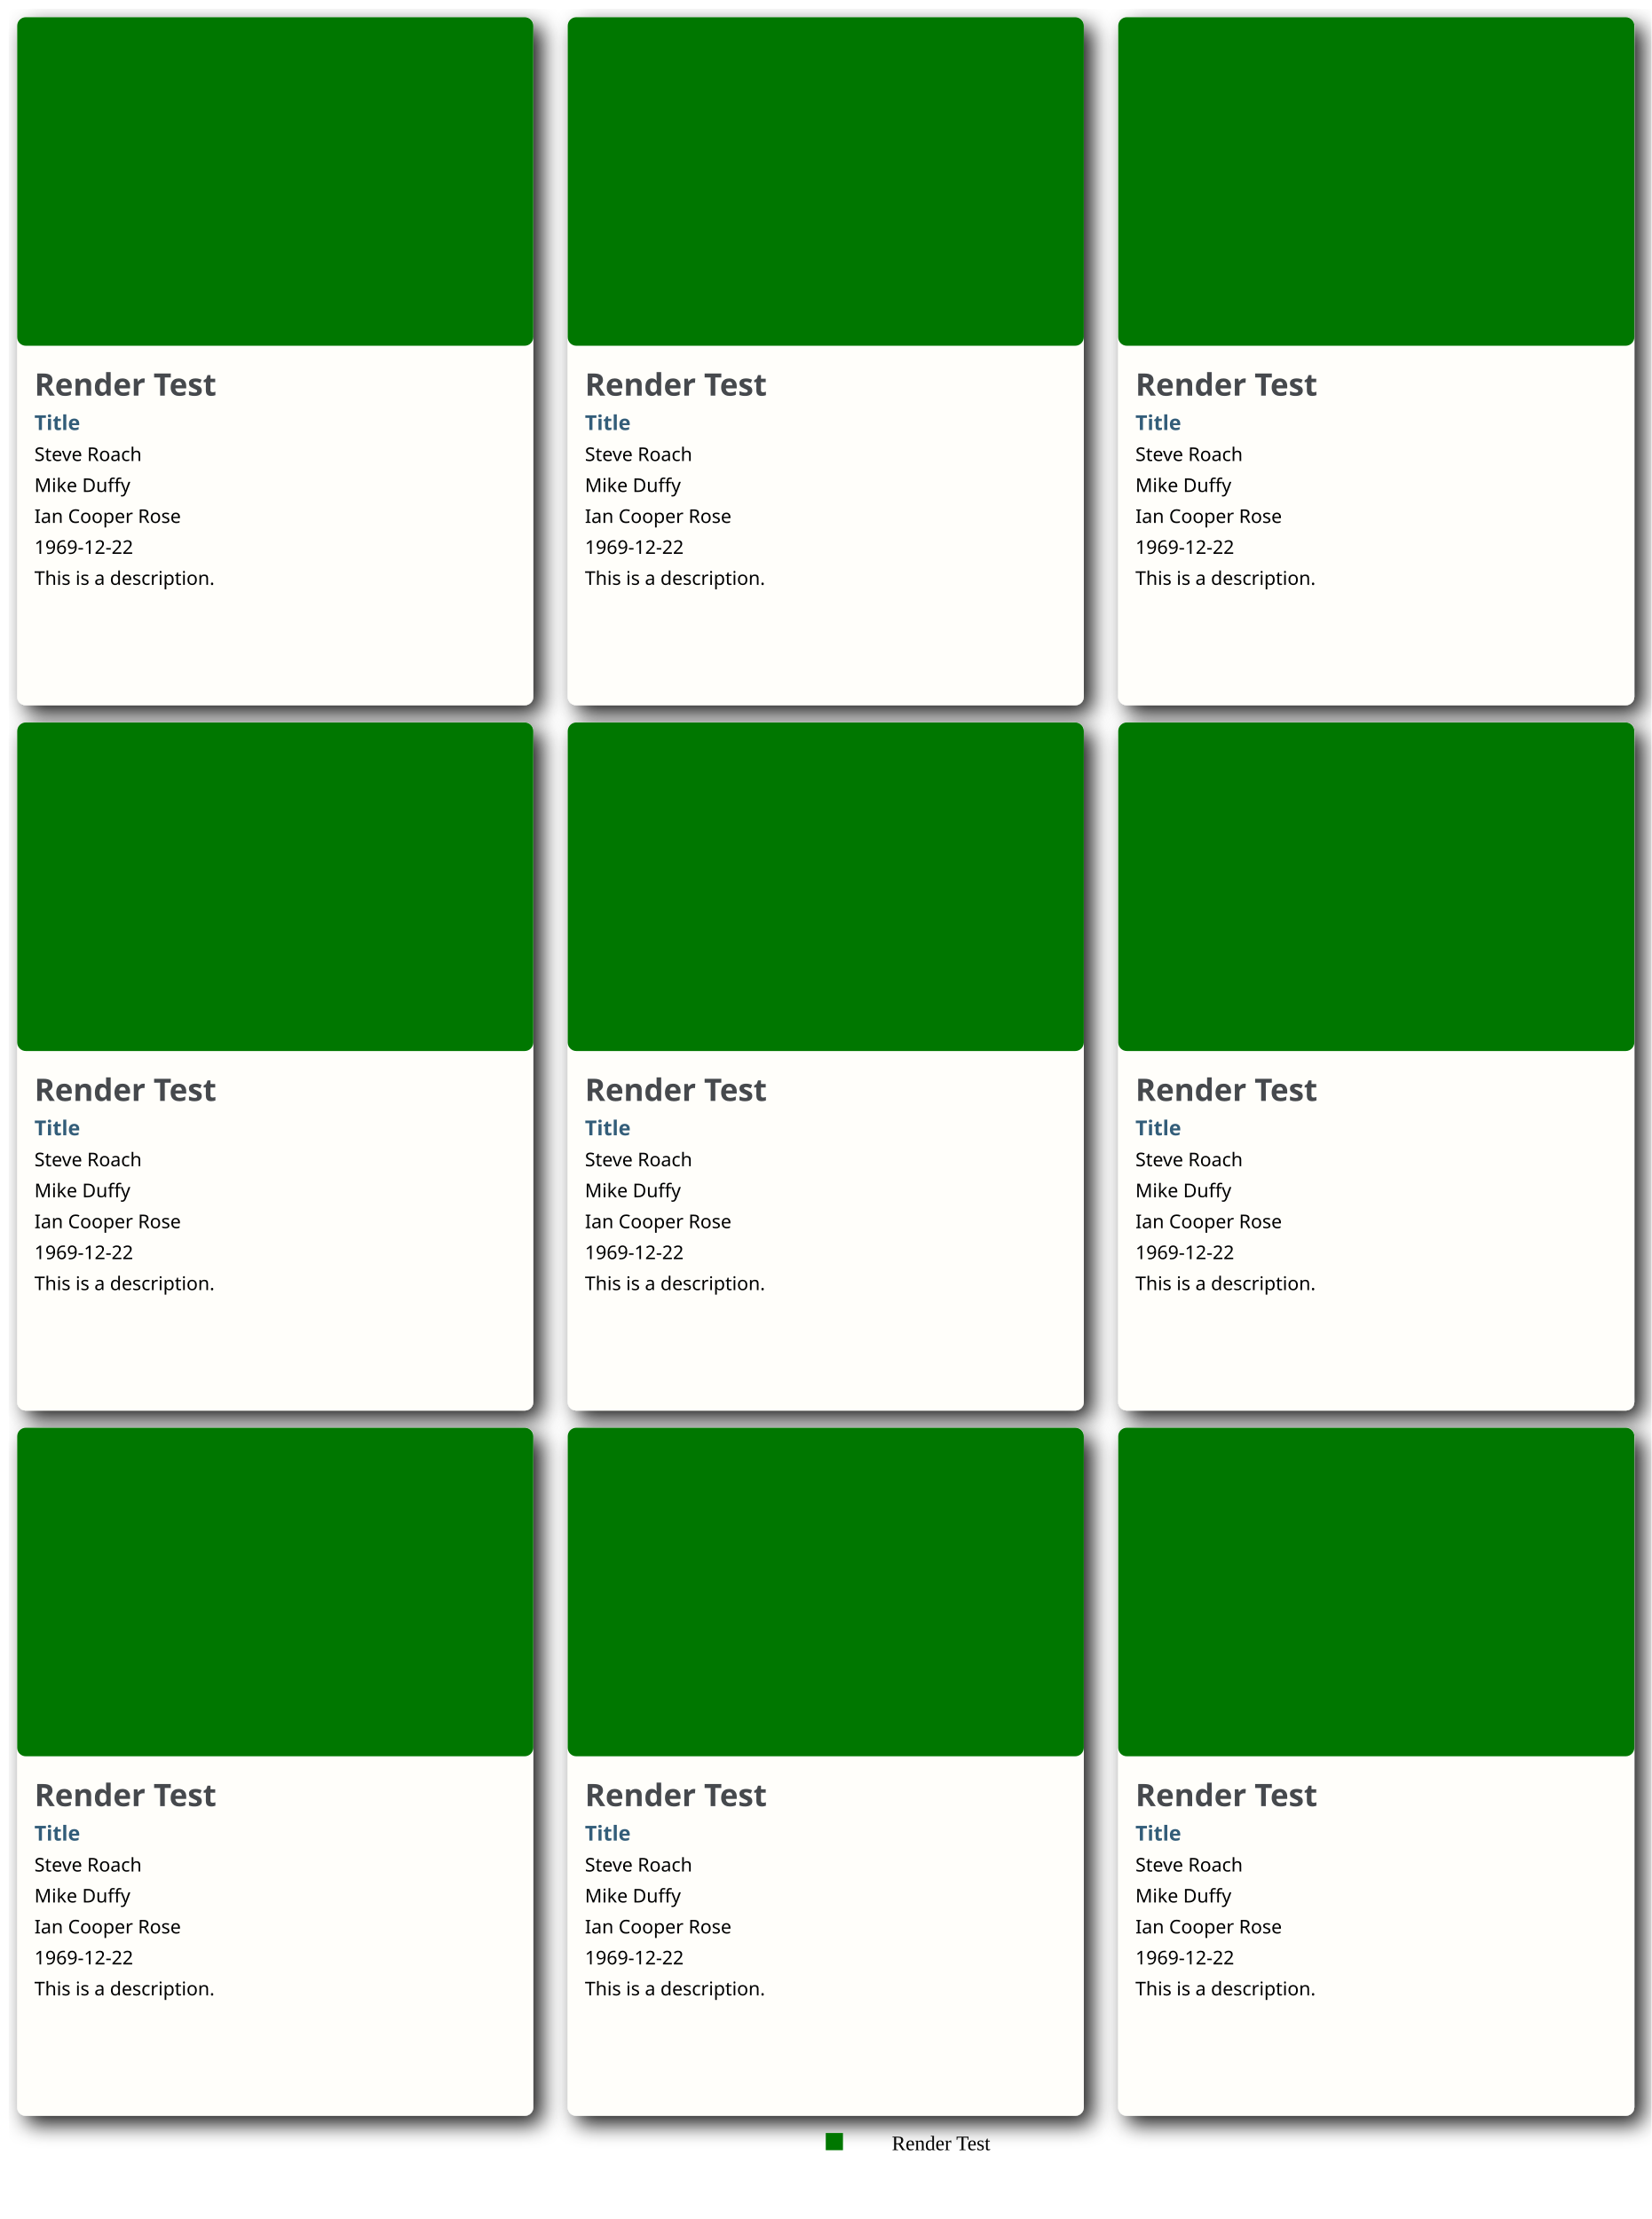
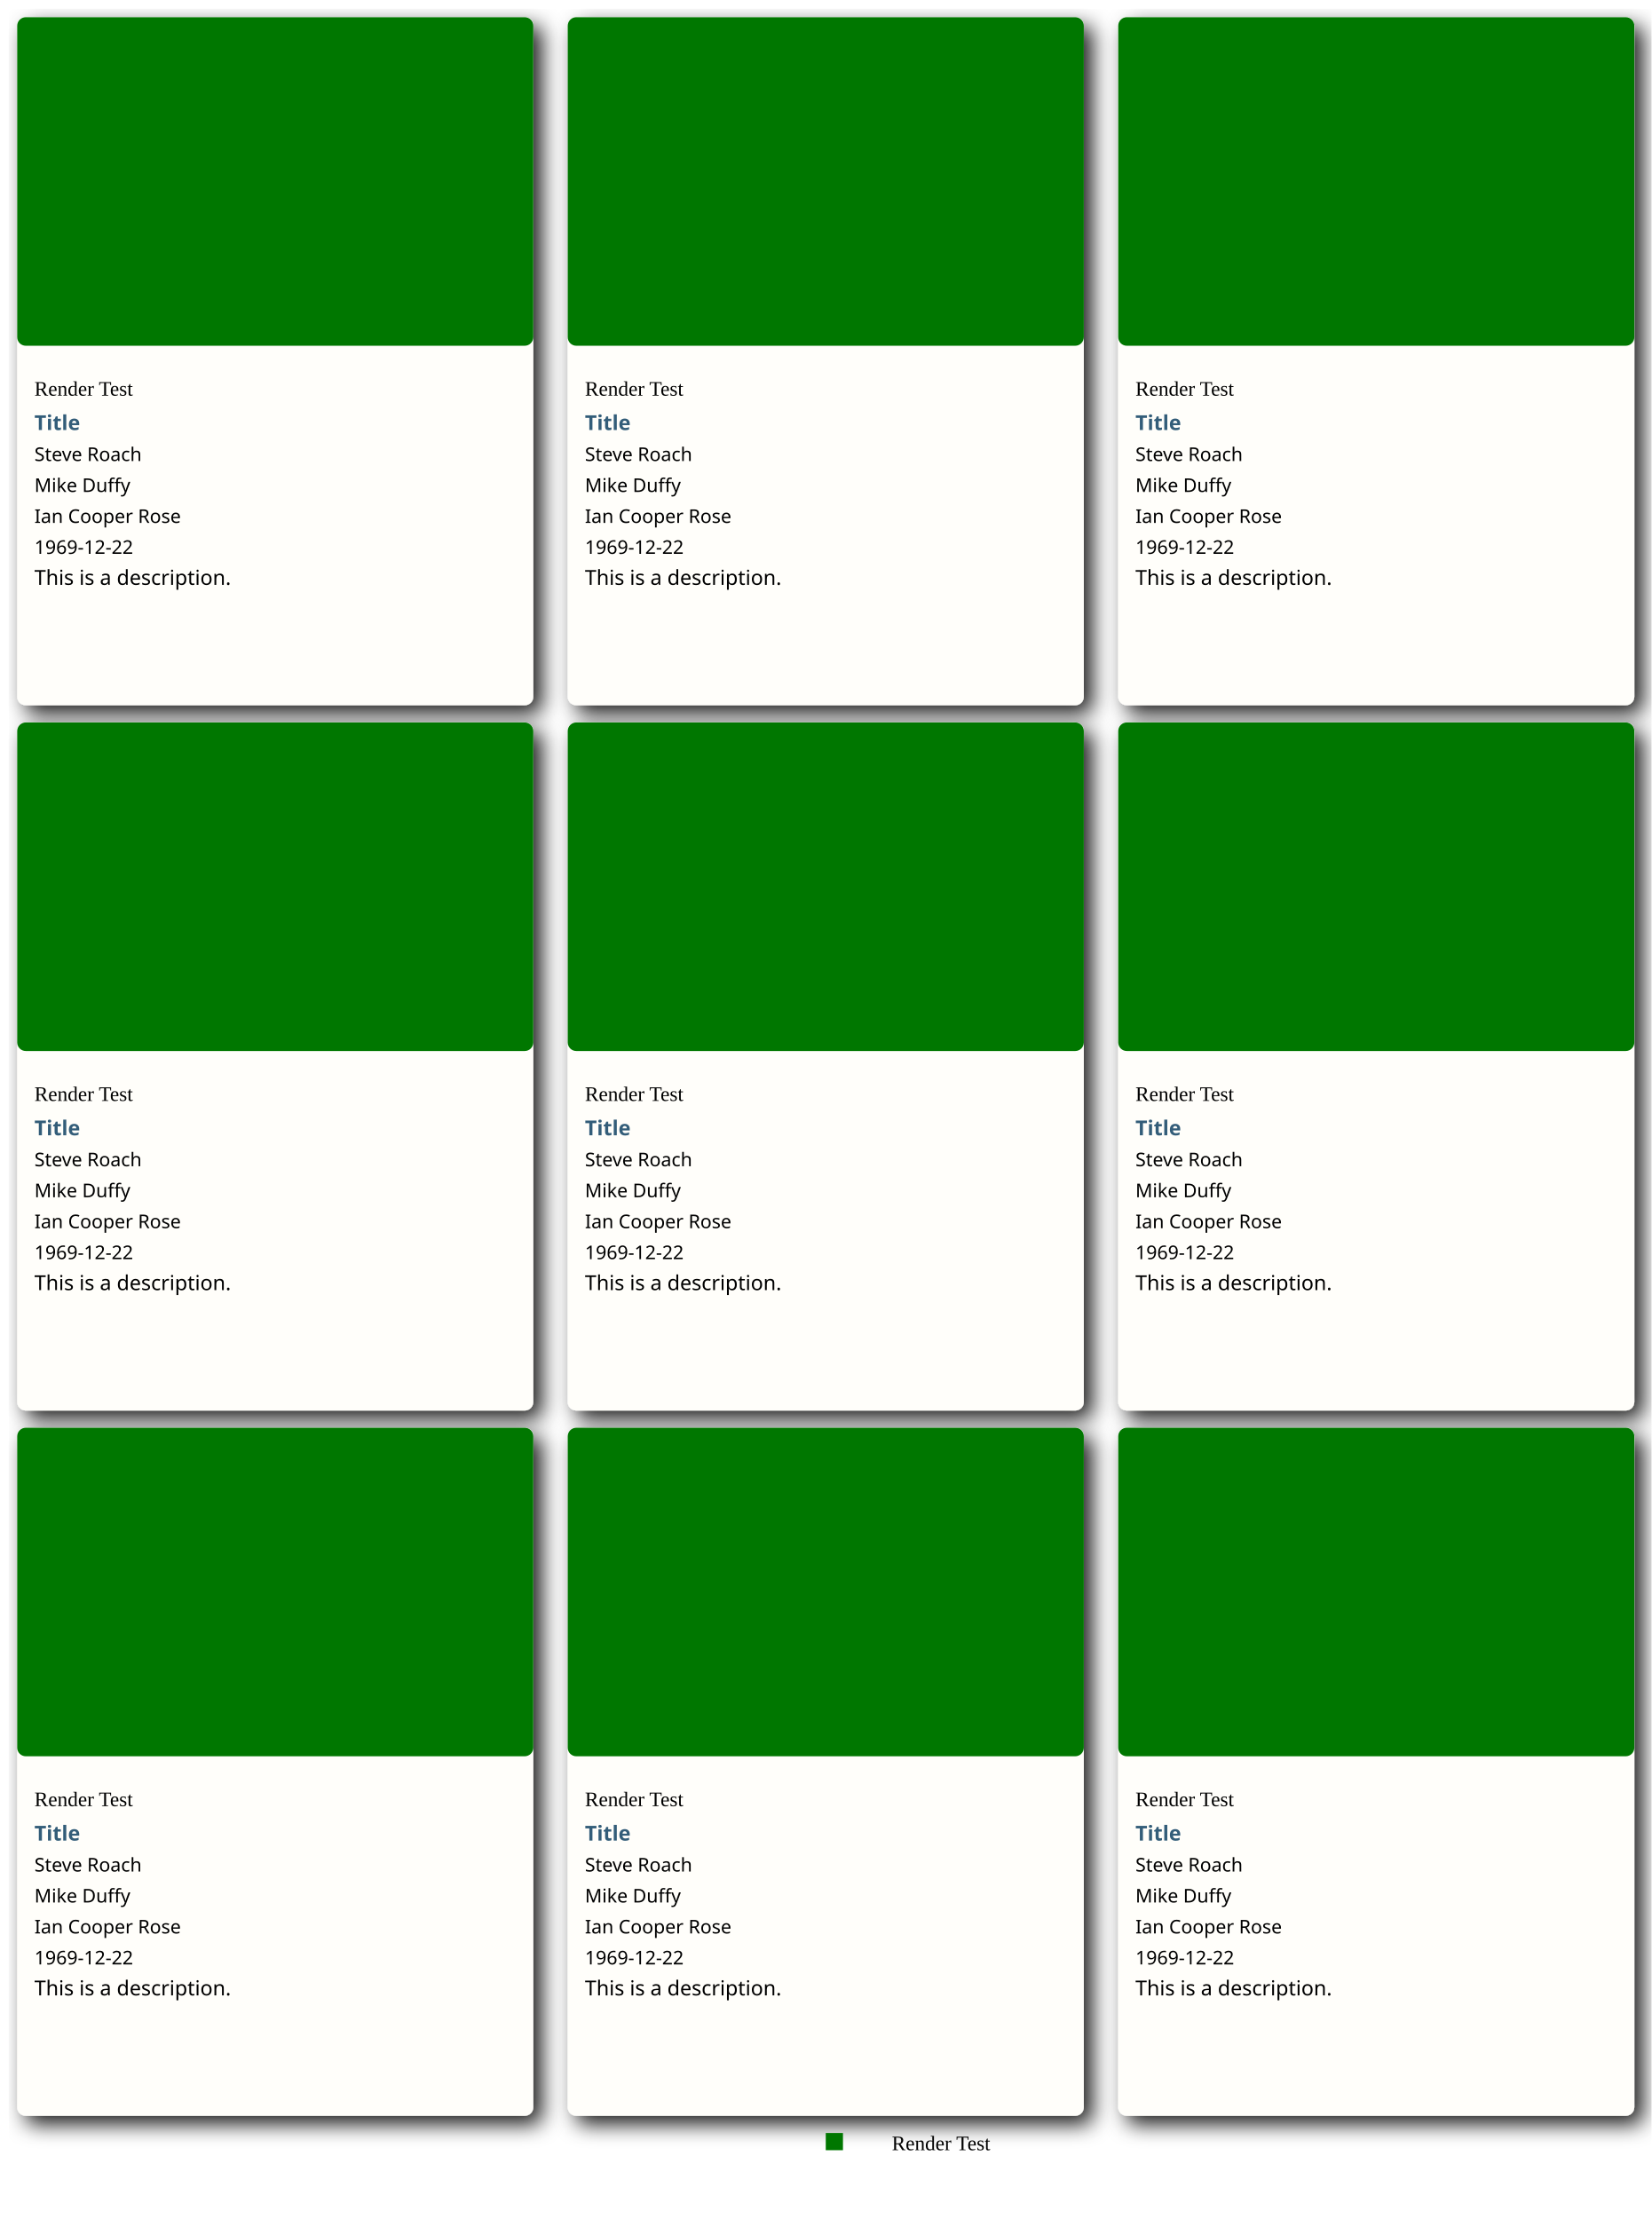
<svg xmlns="http://www.w3.org/2000/svg" xmlns:xlink="http://www.w3.org/1999/xlink" width="960" height="1290" viewBox="0 0 960 1290">
  <defs>
    <filter id="dropShadow" height="130%">
      <feGaussianBlur in="SourceAlpha" stdDeviation="6" />
      <feOffset dx="5" dy="5" result="offsetblur" />
      <feComponentTransfer>
        <feFuncA type="linear" slope="0.9" />
      </feComponentTransfer>
      <feMerge>
        <feMergeNode />
        <feMergeNode in="SourceGraphic" />
      </feMerge>
    </filter>
    <filter id="filter">
      <feMorphology in="SourceAlpha" operator="dilate" radius="2" result="OUTLINE" />
      <feComposite operator="out" in="OUTLINE" in2="SourceAlpha" />
    </filter>
    <linearGradient id="linear-gradient-0" gradientUnits="userSpaceOnUse" x1="162.375" y1="40.053" x2="162.375" y2="9.99">
      <stop offset="0" stop-color="#ff857a" stop-opacity="1" />
      <stop offset="1" stop-color="#f0a2b7" stop-opacity="1" />
    </linearGradient>
    <linearGradient id="linear-gradient-1" gradientUnits="userSpaceOnUse" x1="471.482" y1="39.988" x2="471.482" y2="9.983">
      <stop offset="0" stop-color="#ffa801" stop-opacity="1" />
      <stop offset="1" stop-color="#ffcc01" stop-opacity="1" />
    </linearGradient>
    <linearGradient id="linear-gradient-2" gradientUnits="userSpaceOnUse" x1="781.482" y1="39.988" x2="781.482" y2="9.983">
      <stop offset="0" stop-color="#cb43f6" stop-opacity="1" />
      <stop offset="1" stop-color="#ec4cbd" stop-opacity="1" />
    </linearGradient>
    <linearGradient id="linear-gradient-3" gradientUnits="userSpaceOnUse" x1="162.375" y1="80.053" x2="162.375" y2="49.99">
      <stop offset="0" stop-color="#ff857a" stop-opacity="1" />
      <stop offset="1" stop-color="#f0a2b7" stop-opacity="1" />
    </linearGradient>
    <linearGradient id="linear-gradient-4" gradientUnits="userSpaceOnUse" x1="471.482" y1="79.988" x2="471.482" y2="49.983">
      <stop offset="0" stop-color="#ffa801" stop-opacity="1" />
      <stop offset="1" stop-color="#ffcc01" stop-opacity="1" />
    </linearGradient>
    <linearGradient id="linear-gradient-5" gradientUnits="userSpaceOnUse" x1="781.482" y1="79.988" x2="781.482" y2="49.983">
      <stop offset="0" stop-color="#cb43f6" stop-opacity="1" />
      <stop offset="1" stop-color="#ec4cbd" stop-opacity="1" />
    </linearGradient>
    <circle id="myCircle" cx="0" cy="0" r="60" class="card" />
    <rect id="legendRect" x="0" y="0" width="10" height="10" class="legend" />
    <rect id="mySlimRect" x="0" y="0" width="150" height="150" rx="5" ry="5" class="card" />
    <rect id="myLargeRect" fill="#fffefa" x="0" y="0" width="300" height="400" rx="5" ry="5" class="card" filter="url(#dropShadow)"> </rect>
    <rect id="myLargerHeroRect" x="0" y="0" width="300" height="191" rx="5" ry="5" class="card" />
    <rect id="myPanel" x="0" y="0" width="300" height="30" rx="5" ry="5" class="card" />
  </defs>
  <style> rect.card { pointer-events: bounding-box; opacity: 1; } rect.card:hover { opacity: 0.6; } use.card { pointer-events: bounding-box; opacity: 1; } use.card:hover { opacity: 0.6; } .card { pointer-events: bounding-box; opacity: 1; } .card:hover { opacity: 0.6; } .headline { font: bold 18px "Noto Sans",sans-serif;; fill: #46494d; } .link { font: bold 12px "Noto Sans",sans-serif;; fill: #335D79; } .description { font: normal 12px "Noto Sans",sans-serif; } .longdesc { font: normal 11px "Noto Sans",sans-serif; } </style>
-   <svg>
+   <svg version="1.1" width="100%" height="100%">
    <a xlink:href="https://docops.io/" target="_top">
      <use x="10" y="10" class="card" xlink:href="#myLargeRect" />
      <use x="10" y="10" class="card" fill="#007700" xlink:href="#myLargerHeroRect" />
    </a>
-     <text x="20" y="230" class="headline">Render Test</text>
+     <text x="20" y="230" class="type">Render Test</text>
    <text x="20" y="250" class="longdesc">
-       <tspan class="link" text-decoration="underline">
-         <a href="https://docops.io/" fill="#335D79" target="_top">Title</a>
+       <tspan class="title" text-decoration="underline">
+         <a href="https://docops.io/" fill="#335D79" class="link" target="_top">Title</a>
      </tspan>
      <tspan x="20" dy="18" class="author">Steve Roach</tspan>
      <tspan x="20" dy="18" class="author">Mike Duffy</tspan>
      <tspan x="20" dy="18" class="author">Ian Cooper Rose</tspan>
      <tspan x="20" dy="18" class="date">1969-12-22</tspan>
-       <tspan x="20" dy="18" class="longdesc"> This is a description. </tspan>
+       <tspan x="20" dy="18" class="description">This is a description. </tspan>
    </text>
    <a xlink:href="https://docops.io/" target="_top">
      <use x="330" y="10" class="card" xlink:href="#myLargeRect" />
      <use x="330" y="10" class="card" fill="#007700" xlink:href="#myLargerHeroRect" />
    </a>
-     <text x="340" y="230" class="headline">Render Test</text>
+     <text x="340" y="230" class="type">Render Test</text>
    <text x="340" y="250" class="longdesc">
-       <tspan class="link" text-decoration="underline">
-         <a href="https://docops.io/" fill="#335D79" target="_top">Title</a>
+       <tspan class="title" text-decoration="underline">
+         <a href="https://docops.io/" fill="#335D79" class="link" target="_top">Title</a>
      </tspan>
      <tspan x="340" dy="18" class="author">Steve Roach</tspan>
      <tspan x="340" dy="18" class="author">Mike Duffy</tspan>
      <tspan x="340" dy="18" class="author">Ian Cooper Rose</tspan>
      <tspan x="340" dy="18" class="date">1969-12-22</tspan>
-       <tspan x="340" dy="18" class="longdesc"> This is a description. </tspan>
+       <tspan x="340" dy="18" class="description">This is a description. </tspan>
    </text>
    <a xlink:href="https://docops.io/" target="_top">
      <use x="650" y="10" class="card" xlink:href="#myLargeRect" />
      <use x="650" y="10" class="card" fill="#007700" xlink:href="#myLargerHeroRect" />
    </a>
-     <text x="660" y="230" class="headline">Render Test</text>
+     <text x="660" y="230" class="type">Render Test</text>
    <text x="660" y="250" class="longdesc">
-       <tspan class="link" text-decoration="underline">
-         <a href="https://docops.io/" fill="#335D79" target="_top">Title</a>
+       <tspan class="title" text-decoration="underline">
+         <a href="https://docops.io/" fill="#335D79" class="link" target="_top">Title</a>
      </tspan>
      <tspan x="660" dy="18" class="author">Steve Roach</tspan>
      <tspan x="660" dy="18" class="author">Mike Duffy</tspan>
      <tspan x="660" dy="18" class="author">Ian Cooper Rose</tspan>
      <tspan x="660" dy="18" class="date">1969-12-22</tspan>
-       <tspan x="660" dy="18" class="longdesc"> This is a description. </tspan>
+       <tspan x="660" dy="18" class="description">This is a description. </tspan>
    </text>
  </svg>
-   <svg>
+   <svg version="1.1" width="100%" height="100%">
    <a xlink:href="https://docops.io/" target="_top">
      <use x="10" y="420" class="card" xlink:href="#myLargeRect" />
      <use x="10" y="420" class="card" fill="#007700" xlink:href="#myLargerHeroRect" />
    </a>
-     <text x="20" y="640" class="headline">Render Test</text>
+     <text x="20" y="640" class="type">Render Test</text>
    <text x="20" y="660" class="longdesc">
-       <tspan class="link" text-decoration="underline">
-         <a href="https://docops.io/" fill="#335D79" target="_top">Title</a>
+       <tspan class="title" text-decoration="underline">
+         <a href="https://docops.io/" fill="#335D79" class="link" target="_top">Title</a>
      </tspan>
      <tspan x="20" dy="18" class="author">Steve Roach</tspan>
      <tspan x="20" dy="18" class="author">Mike Duffy</tspan>
      <tspan x="20" dy="18" class="author">Ian Cooper Rose</tspan>
      <tspan x="20" dy="18" class="date">1969-12-22</tspan>
-       <tspan x="20" dy="18" class="longdesc"> This is a description. </tspan>
+       <tspan x="20" dy="18" class="description">This is a description. </tspan>
    </text>
    <a xlink:href="https://docops.io/" target="_top">
      <use x="330" y="420" class="card" xlink:href="#myLargeRect" />
      <use x="330" y="420" class="card" fill="#007700" xlink:href="#myLargerHeroRect" />
    </a>
-     <text x="340" y="640" class="headline">Render Test</text>
+     <text x="340" y="640" class="type">Render Test</text>
    <text x="340" y="660" class="longdesc">
-       <tspan class="link" text-decoration="underline">
-         <a href="https://docops.io/" fill="#335D79" target="_top">Title</a>
+       <tspan class="title" text-decoration="underline">
+         <a href="https://docops.io/" fill="#335D79" class="link" target="_top">Title</a>
      </tspan>
      <tspan x="340" dy="18" class="author">Steve Roach</tspan>
      <tspan x="340" dy="18" class="author">Mike Duffy</tspan>
      <tspan x="340" dy="18" class="author">Ian Cooper Rose</tspan>
      <tspan x="340" dy="18" class="date">1969-12-22</tspan>
-       <tspan x="340" dy="18" class="longdesc"> This is a description. </tspan>
+       <tspan x="340" dy="18" class="description">This is a description. </tspan>
    </text>
    <a xlink:href="https://docops.io/" target="_top">
      <use x="650" y="420" class="card" xlink:href="#myLargeRect" />
      <use x="650" y="420" class="card" fill="#007700" xlink:href="#myLargerHeroRect" />
    </a>
-     <text x="660" y="640" class="headline">Render Test</text>
+     <text x="660" y="640" class="type">Render Test</text>
    <text x="660" y="660" class="longdesc">
-       <tspan class="link" text-decoration="underline">
-         <a href="https://docops.io/" fill="#335D79" target="_top">Title</a>
+       <tspan class="title" text-decoration="underline">
+         <a href="https://docops.io/" fill="#335D79" class="link" target="_top">Title</a>
      </tspan>
      <tspan x="660" dy="18" class="author">Steve Roach</tspan>
      <tspan x="660" dy="18" class="author">Mike Duffy</tspan>
      <tspan x="660" dy="18" class="author">Ian Cooper Rose</tspan>
      <tspan x="660" dy="18" class="date">1969-12-22</tspan>
-       <tspan x="660" dy="18" class="longdesc"> This is a description. </tspan>
+       <tspan x="660" dy="18" class="description">This is a description. </tspan>
    </text>
  </svg>
-   <svg>
+   <svg version="1.1" width="100%" height="100%">
    <a xlink:href="https://docops.io/" target="_top">
      <use x="10" y="830" class="card" xlink:href="#myLargeRect" />
      <use x="10" y="830" class="card" fill="#007700" xlink:href="#myLargerHeroRect" />
    </a>
-     <text x="20" y="1050" class="headline">Render Test</text>
+     <text x="20" y="1050" class="type">Render Test</text>
    <text x="20" y="1070" class="longdesc">
-       <tspan class="link" text-decoration="underline">
-         <a href="https://docops.io/" fill="#335D79" target="_top">Title</a>
+       <tspan class="title" text-decoration="underline">
+         <a href="https://docops.io/" fill="#335D79" class="link" target="_top">Title</a>
      </tspan>
      <tspan x="20" dy="18" class="author">Steve Roach</tspan>
      <tspan x="20" dy="18" class="author">Mike Duffy</tspan>
      <tspan x="20" dy="18" class="author">Ian Cooper Rose</tspan>
      <tspan x="20" dy="18" class="date">1969-12-22</tspan>
-       <tspan x="20" dy="18" class="longdesc"> This is a description. </tspan>
+       <tspan x="20" dy="18" class="description">This is a description. </tspan>
    </text>
    <a xlink:href="https://docops.io/" target="_top">
      <use x="330" y="830" class="card" xlink:href="#myLargeRect" />
      <use x="330" y="830" class="card" fill="#007700" xlink:href="#myLargerHeroRect" />
    </a>
-     <text x="340" y="1050" class="headline">Render Test</text>
+     <text x="340" y="1050" class="type">Render Test</text>
    <text x="340" y="1070" class="longdesc">
-       <tspan class="link" text-decoration="underline">
-         <a href="https://docops.io/" fill="#335D79" target="_top">Title</a>
+       <tspan class="title" text-decoration="underline">
+         <a href="https://docops.io/" fill="#335D79" class="link" target="_top">Title</a>
      </tspan>
      <tspan x="340" dy="18" class="author">Steve Roach</tspan>
      <tspan x="340" dy="18" class="author">Mike Duffy</tspan>
      <tspan x="340" dy="18" class="author">Ian Cooper Rose</tspan>
      <tspan x="340" dy="18" class="date">1969-12-22</tspan>
-       <tspan x="340" dy="18" class="longdesc"> This is a description. </tspan>
+       <tspan x="340" dy="18" class="description">This is a description. </tspan>
    </text>
    <a xlink:href="https://docops.io/" target="_top">
      <use x="650" y="830" class="card" xlink:href="#myLargeRect" />
      <use x="650" y="830" class="card" fill="#007700" xlink:href="#myLargerHeroRect" />
    </a>
-     <text x="660" y="1050" class="headline">Render Test</text>
+     <text x="660" y="1050" class="type">Render Test</text>
    <text x="660" y="1070" class="longdesc">
-       <tspan class="link" text-decoration="underline">
-         <a href="https://docops.io/" fill="#335D79" target="_top">Title</a>
+       <tspan class="title" text-decoration="underline">
+         <a href="https://docops.io/" fill="#335D79" class="link" target="_top">Title</a>
      </tspan>
      <tspan x="660" dy="18" class="author">Steve Roach</tspan>
      <tspan x="660" dy="18" class="author">Mike Duffy</tspan>
      <tspan x="660" dy="18" class="author">Ian Cooper Rose</tspan>
      <tspan x="660" dy="18" class="date">1969-12-22</tspan>
-       <tspan x="660" dy="18" class="longdesc"> This is a description. </tspan>
+       <tspan x="660" dy="18" class="description">This is a description. </tspan>
    </text>
  </svg>
  <svg>
    <use x="50%" y="1240" style="fill:#007700" class="card" xlink:href="#legendRect" />
    <text x="54%" y="1250" class="legendText">Render Test</text>
  </svg>
</svg>
